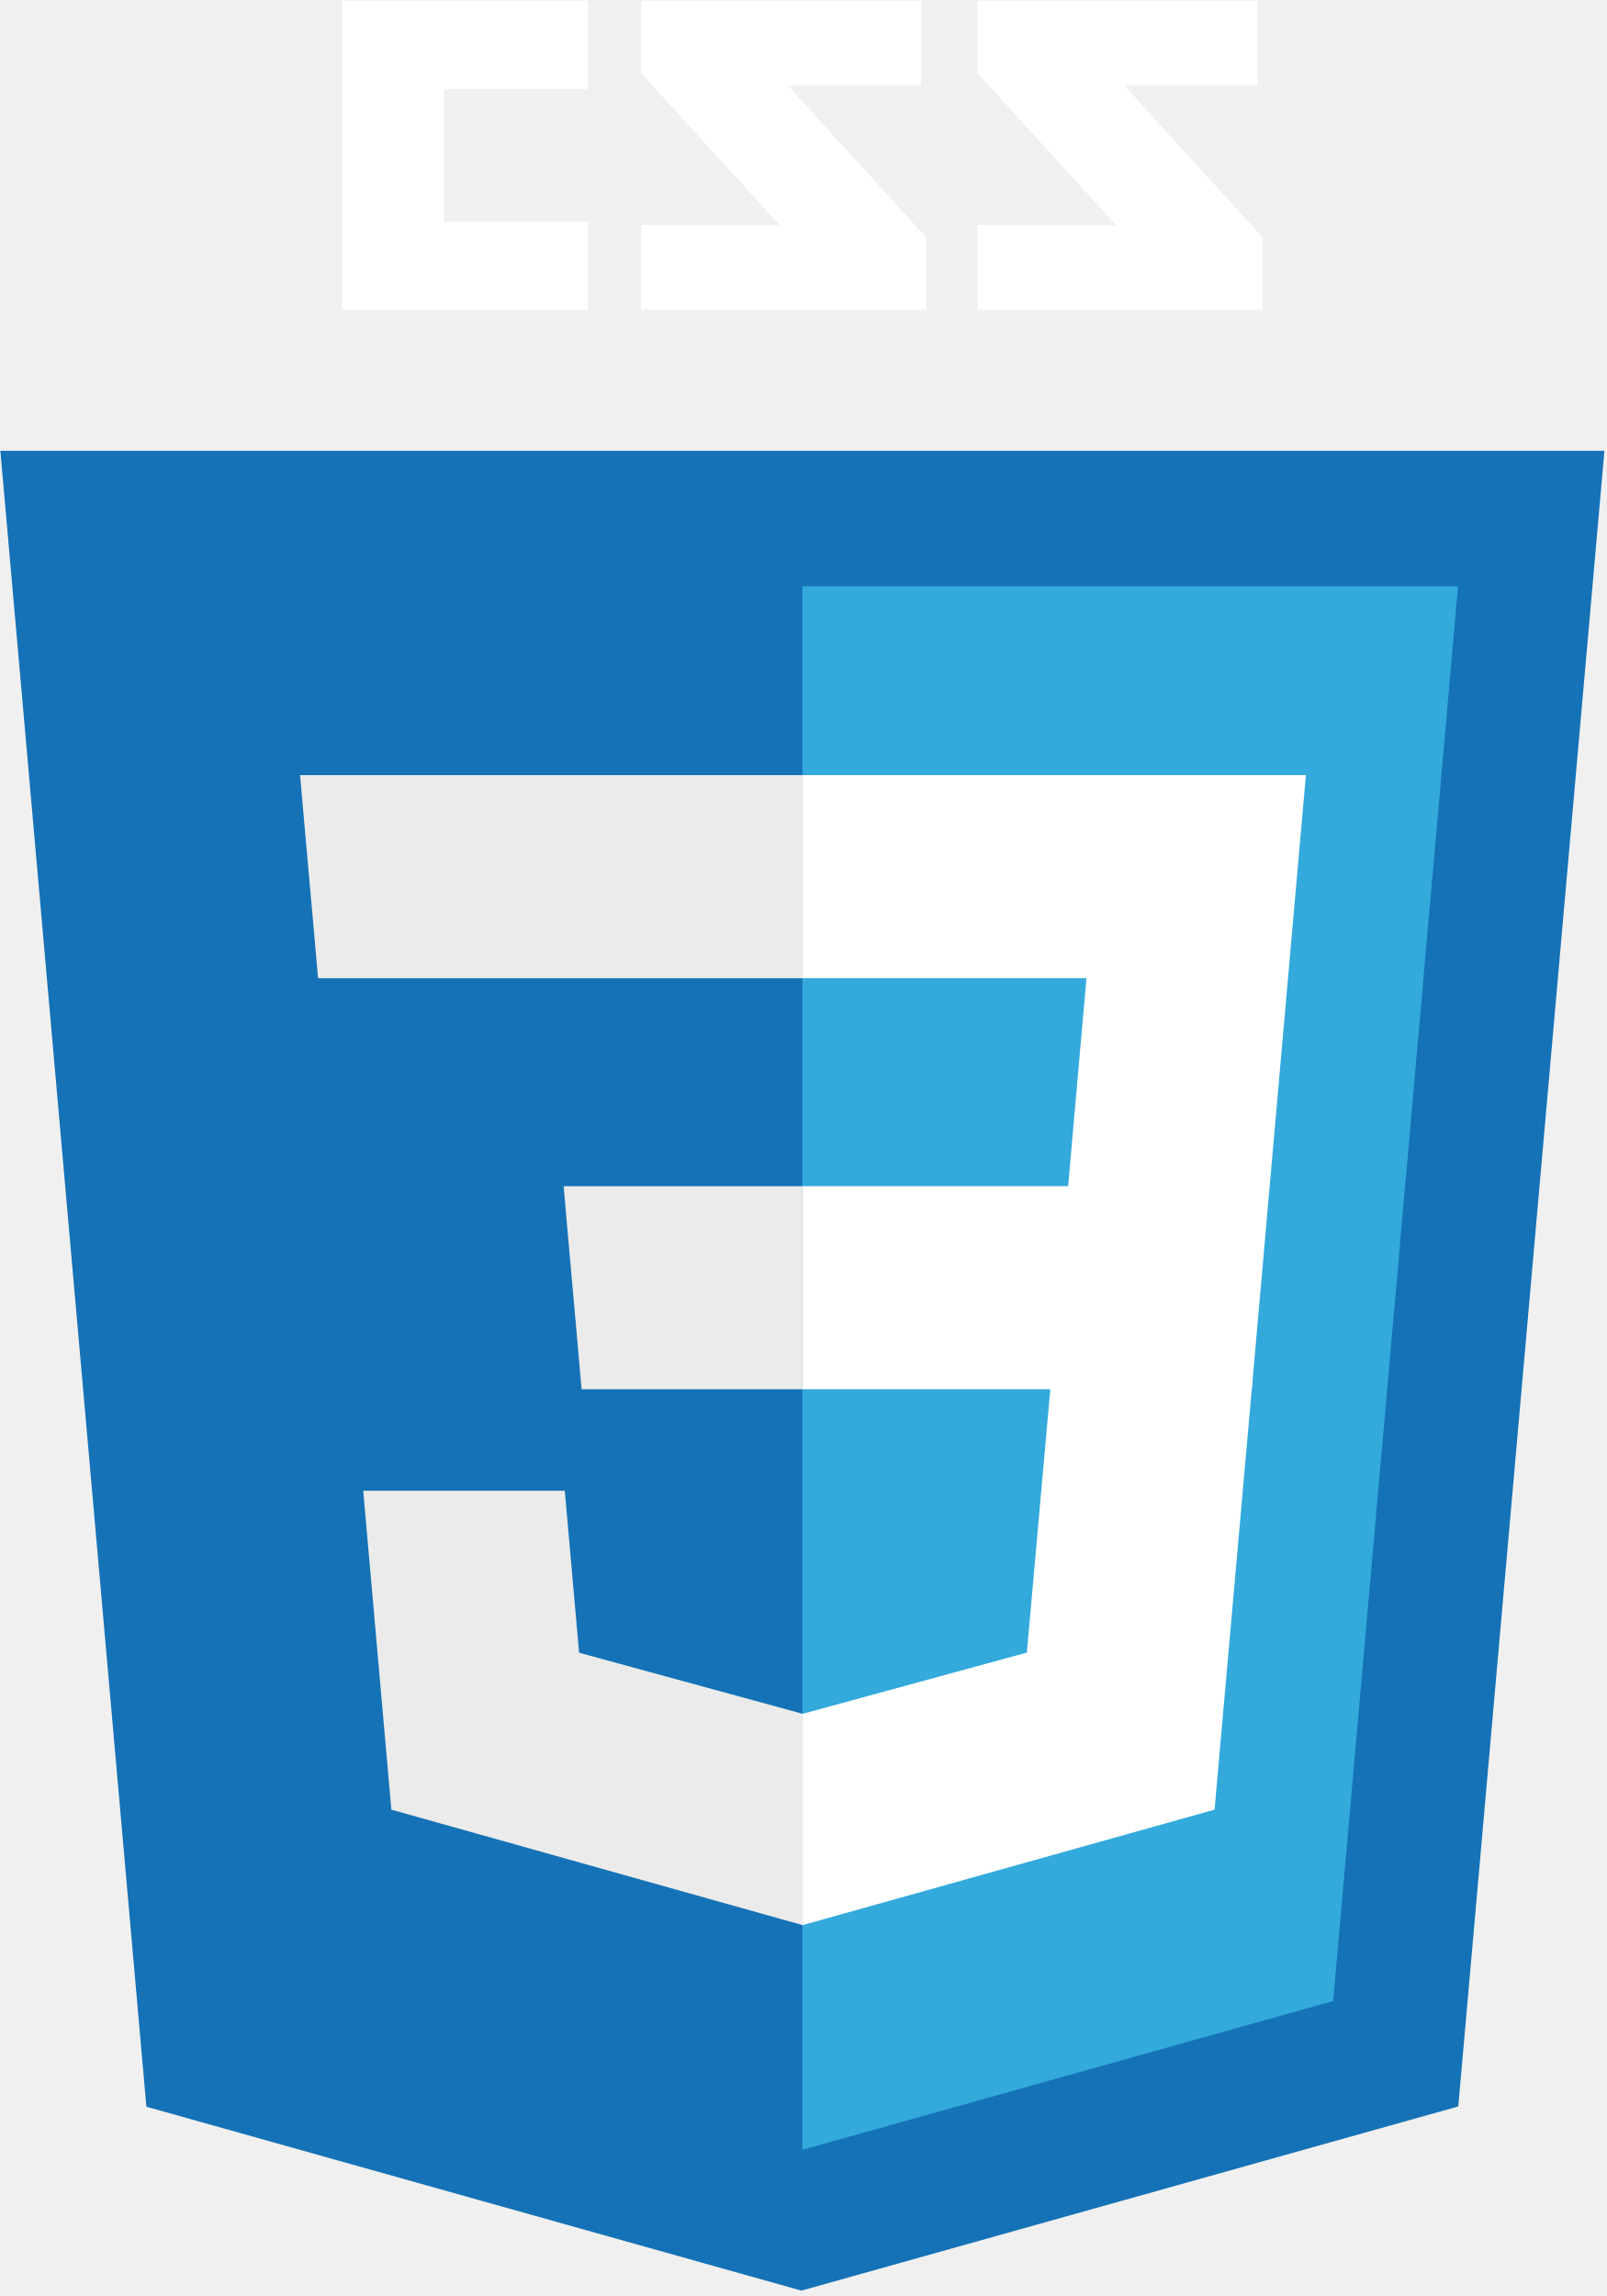
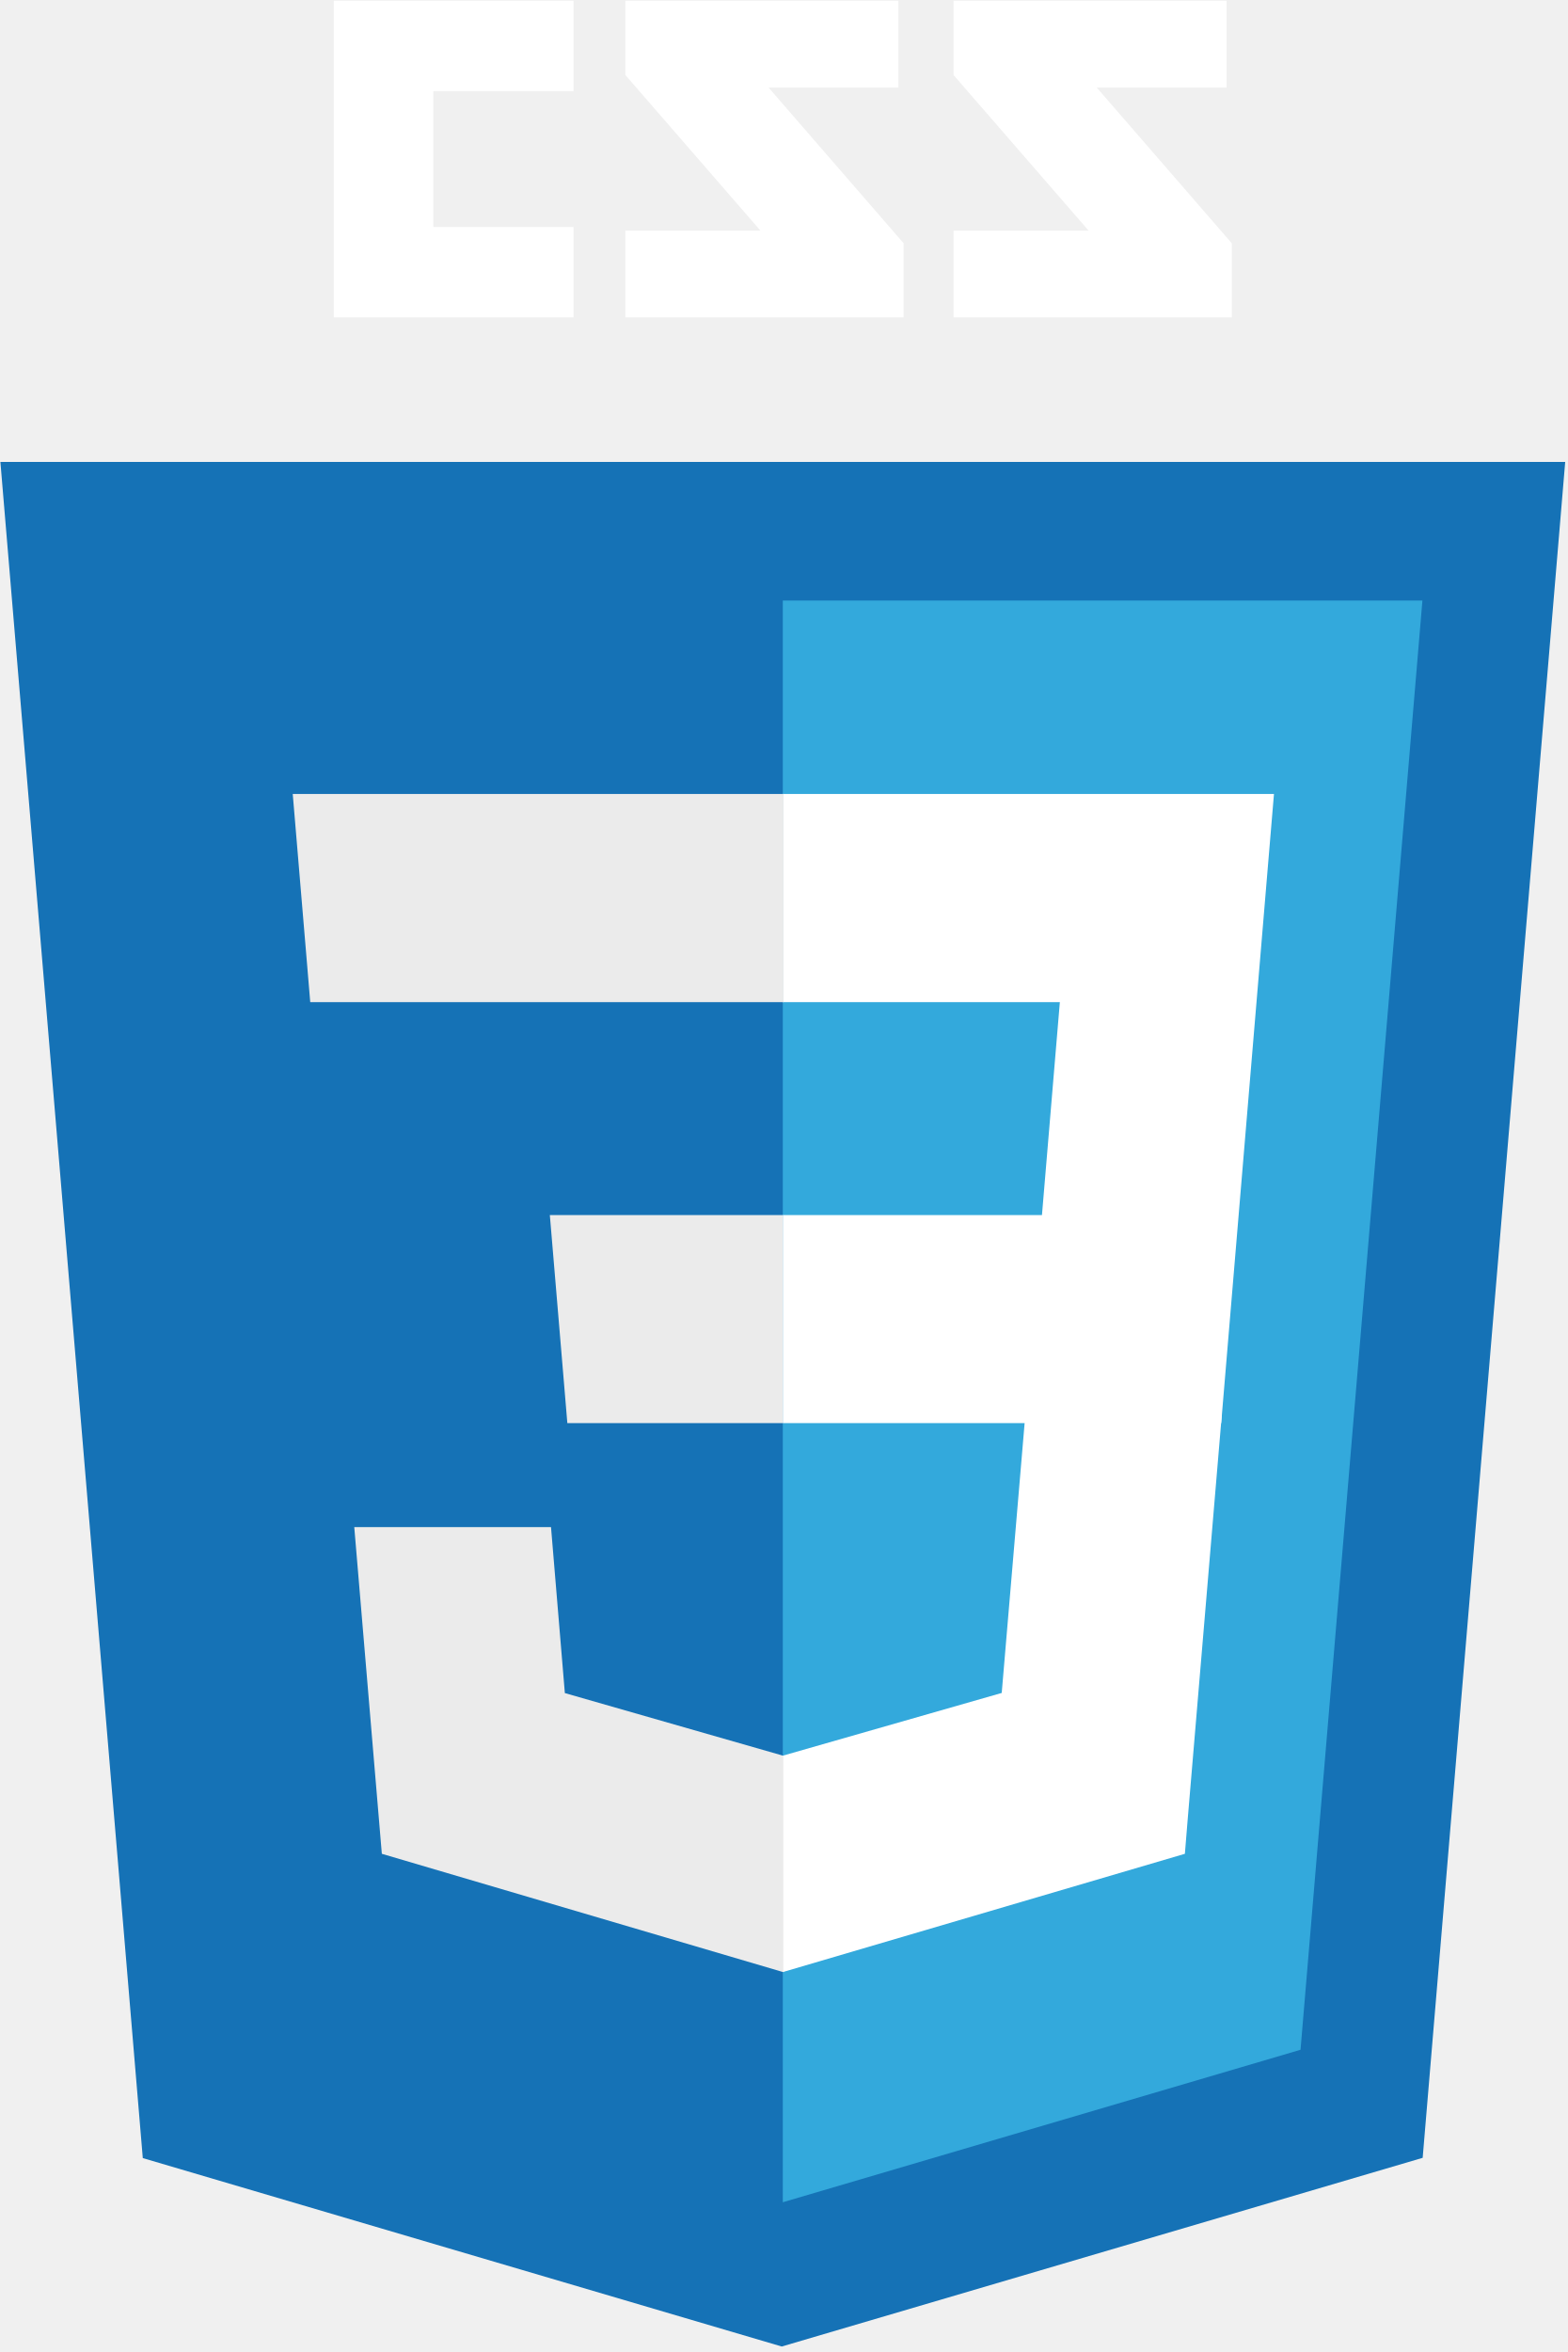
- <svg xmlns="http://www.w3.org/2000/svg" width="35px" height="50px" viewBox="0 0 35 50" version="1.1">
+ <svg xmlns="http://www.w3.org/2000/svg" width="12px" height="18px" viewBox="0 0 12 18" version="1.1">
  <defs />
  <g id="Page-1" stroke="none" stroke-width="1" fill="none" fill-rule="evenodd">
-     <g id="Alt-Art" transform="translate(-156, -14)">
-       <g id="css3" transform="translate(156, 14)">
+     <g id="Alt-Art" transform="translate(-108, -18)">
+       <g id="css3" transform="translate(108, 18)">
        <g id="Slice-1">
          <g id="Page-1">
            <g id="Layer_1">
-               <path d="M27.385,1.862 L24.485,1.862 L27.501,5.171 L27.501,6.746 L21.29,6.746 L21.29,4.902 L24.305,4.902 L21.29,1.593 L21.29,0.016 L27.385,0.016 L27.385,1.862 L27.385,1.862 L27.385,1.862 Z M20.059,1.862 L17.159,1.862 L20.174,5.171 L20.174,6.746 L13.963,6.746 L13.963,4.902 L16.979,4.902 L13.963,1.593 L13.963,0.016 L20.059,0.016 L20.059,1.862 L20.059,1.862 L20.059,1.862 Z M12.804,1.937 L9.675,1.937 L9.675,4.825 L12.804,4.825 L12.804,6.746 L7.451,6.746 L7.451,0.016 L12.804,0.016 L12.804,1.937 L12.804,1.937 L12.804,1.937 Z" id="Shape" fill="#FFFFFF" />
-               <path d="M3.188,45.878 L0.008,9.818 L34.944,9.818 L31.761,45.872 L17.455,49.883 L3.188,45.878 L3.188,45.878 Z" id="Shape" fill="#1572B6" />
-               <path d="M17.476,46.817 L29.036,43.576 L31.756,12.767 L17.476,12.767 L17.476,46.817 L17.476,46.817 Z" id="Shape" fill="#33A9DC" />
-               <g id="Group" transform="translate(6.459732, 16.86461)">
-                 <path d="M11.016,8.966 L16.804,8.966 L17.203,4.438 L11.016,4.438 L11.016,0.015 L11.032,0.015 L21.983,0.015 L21.878,1.201 L20.804,13.389 L11.016,13.389 L11.016,8.966 L11.016,8.966 Z" id="Shape" fill="#FFFFFF" />
-                 <path d="M11.043,20.452 L11.023,20.457 L6.153,19.127 L5.841,15.6 L3.474,15.6 L1.451,15.6 L2.064,22.544 L11.022,25.059 L11.043,25.053 L11.043,20.452 L11.043,20.452 Z" id="Shape" fill="#EBEBEB" />
-                 <path d="M16.432,13.201 L15.905,19.124 L11.027,20.456 L11.027,25.057 L19.993,22.544 L20.059,21.797 L20.82,13.201 L16.432,13.201 L16.432,13.201 Z" id="Shape" fill="#FFFFFF" />
-                 <path d="M11.032,0.015 L11.032,2.762 L11.032,4.427 L11.032,4.438 L0.481,4.438 L0.467,4.438 L0.38,3.443 L0.18,1.201 L0.076,0.015 L11.032,0.015 L11.032,0.015 Z" id="Shape" fill="#EBEBEB" />
-                 <path d="M11.016,8.967 L11.016,11.714 L11.016,13.378 L11.016,13.389 L6.221,13.389 L6.207,13.389 L6.12,12.395 L5.92,10.153 L5.816,8.967 L11.016,8.967 L11.016,8.967 Z" id="Shape" fill="#EBEBEB" />
+               <path d="M9.389,0.67 L8.395,0.67 L9.429,1.862 L9.429,2.429 L7.299,2.429 L7.299,1.765 L8.333,1.765 L7.299,0.574 L7.299,0.006 L9.389,0.006 L9.389,0.67 L9.389,0.67 L9.389,0.67 Z M6.877,0.67 L5.883,0.67 L6.917,1.862 L6.917,2.429 L4.787,2.429 L4.787,1.765 L5.821,1.765 L4.787,0.574 L4.787,0.006 L6.877,0.006 L6.877,0.67 L6.877,0.67 L6.877,0.67 Z M4.39,0.697 L3.317,0.697 L3.317,1.737 L4.39,1.737 L4.39,2.429 L2.555,2.429 L2.555,0.006 L4.39,0.006 L4.39,0.697 L4.39,0.697 L4.39,0.697 Z" id="Shape" fill="#FFFFFF" />
+               <path d="M1.093,16.516 L0.003,3.535 L11.981,3.535 L10.89,16.514 L5.984,17.958 L1.093,16.516 L1.093,16.516 Z" id="Shape" fill="#1572B6" />
+               <path d="M5.992,16.854 L9.955,15.687 L10.888,4.596 L5.992,4.596 L5.992,16.854 L5.992,16.854 Z" id="Shape" fill="#33A9DC" />
+               <g id="Group" transform="translate(2.214765, 6.071259)">
+                 <path d="M3.777,3.228 L5.761,3.228 L5.898,1.598 L3.777,1.598 L3.777,0.005 L3.782,0.005 L7.537,0.005 L7.501,0.433 L7.133,4.82 L3.777,4.82 L3.777,3.228 L3.777,3.228 Z" id="Shape" fill="#FFFFFF" />
+                 <path d="M3.786,7.363 L3.779,7.365 L2.109,6.886 L2.003,5.616 L1.191,5.616 L0.497,5.616 L0.708,8.116 L3.779,9.021 L3.786,9.019 L3.786,7.363 L3.786,7.363 Z" id="Shape" fill="#EBEBEB" />
+                 <path d="M5.634,4.753 L5.453,6.885 L3.781,7.364 L3.781,9.02 L6.855,8.116 L6.877,7.847 L7.138,4.753 L5.634,4.753 L5.634,4.753 Z" id="Shape" fill="#FFFFFF" />
+                 <path d="M3.782,0.005 L3.782,0.994 L3.782,1.594 L3.782,1.598 L0.165,1.598 L0.16,1.598 L0.13,1.24 L0.062,0.433 L0.026,0.005 L3.782,0.005 L3.782,0.005 Z" id="Shape" fill="#EBEBEB" />
+                 <path d="M3.777,3.228 L3.777,4.217 L3.777,4.816 L3.777,4.82 L2.133,4.82 L2.128,4.82 L2.098,4.462 L2.03,3.655 L1.994,3.228 L3.777,3.228 L3.777,3.228 Z" id="Shape" fill="#EBEBEB" />
              </g>
            </g>
          </g>
        </g>
      </g>
    </g>
  </g>
</svg>
